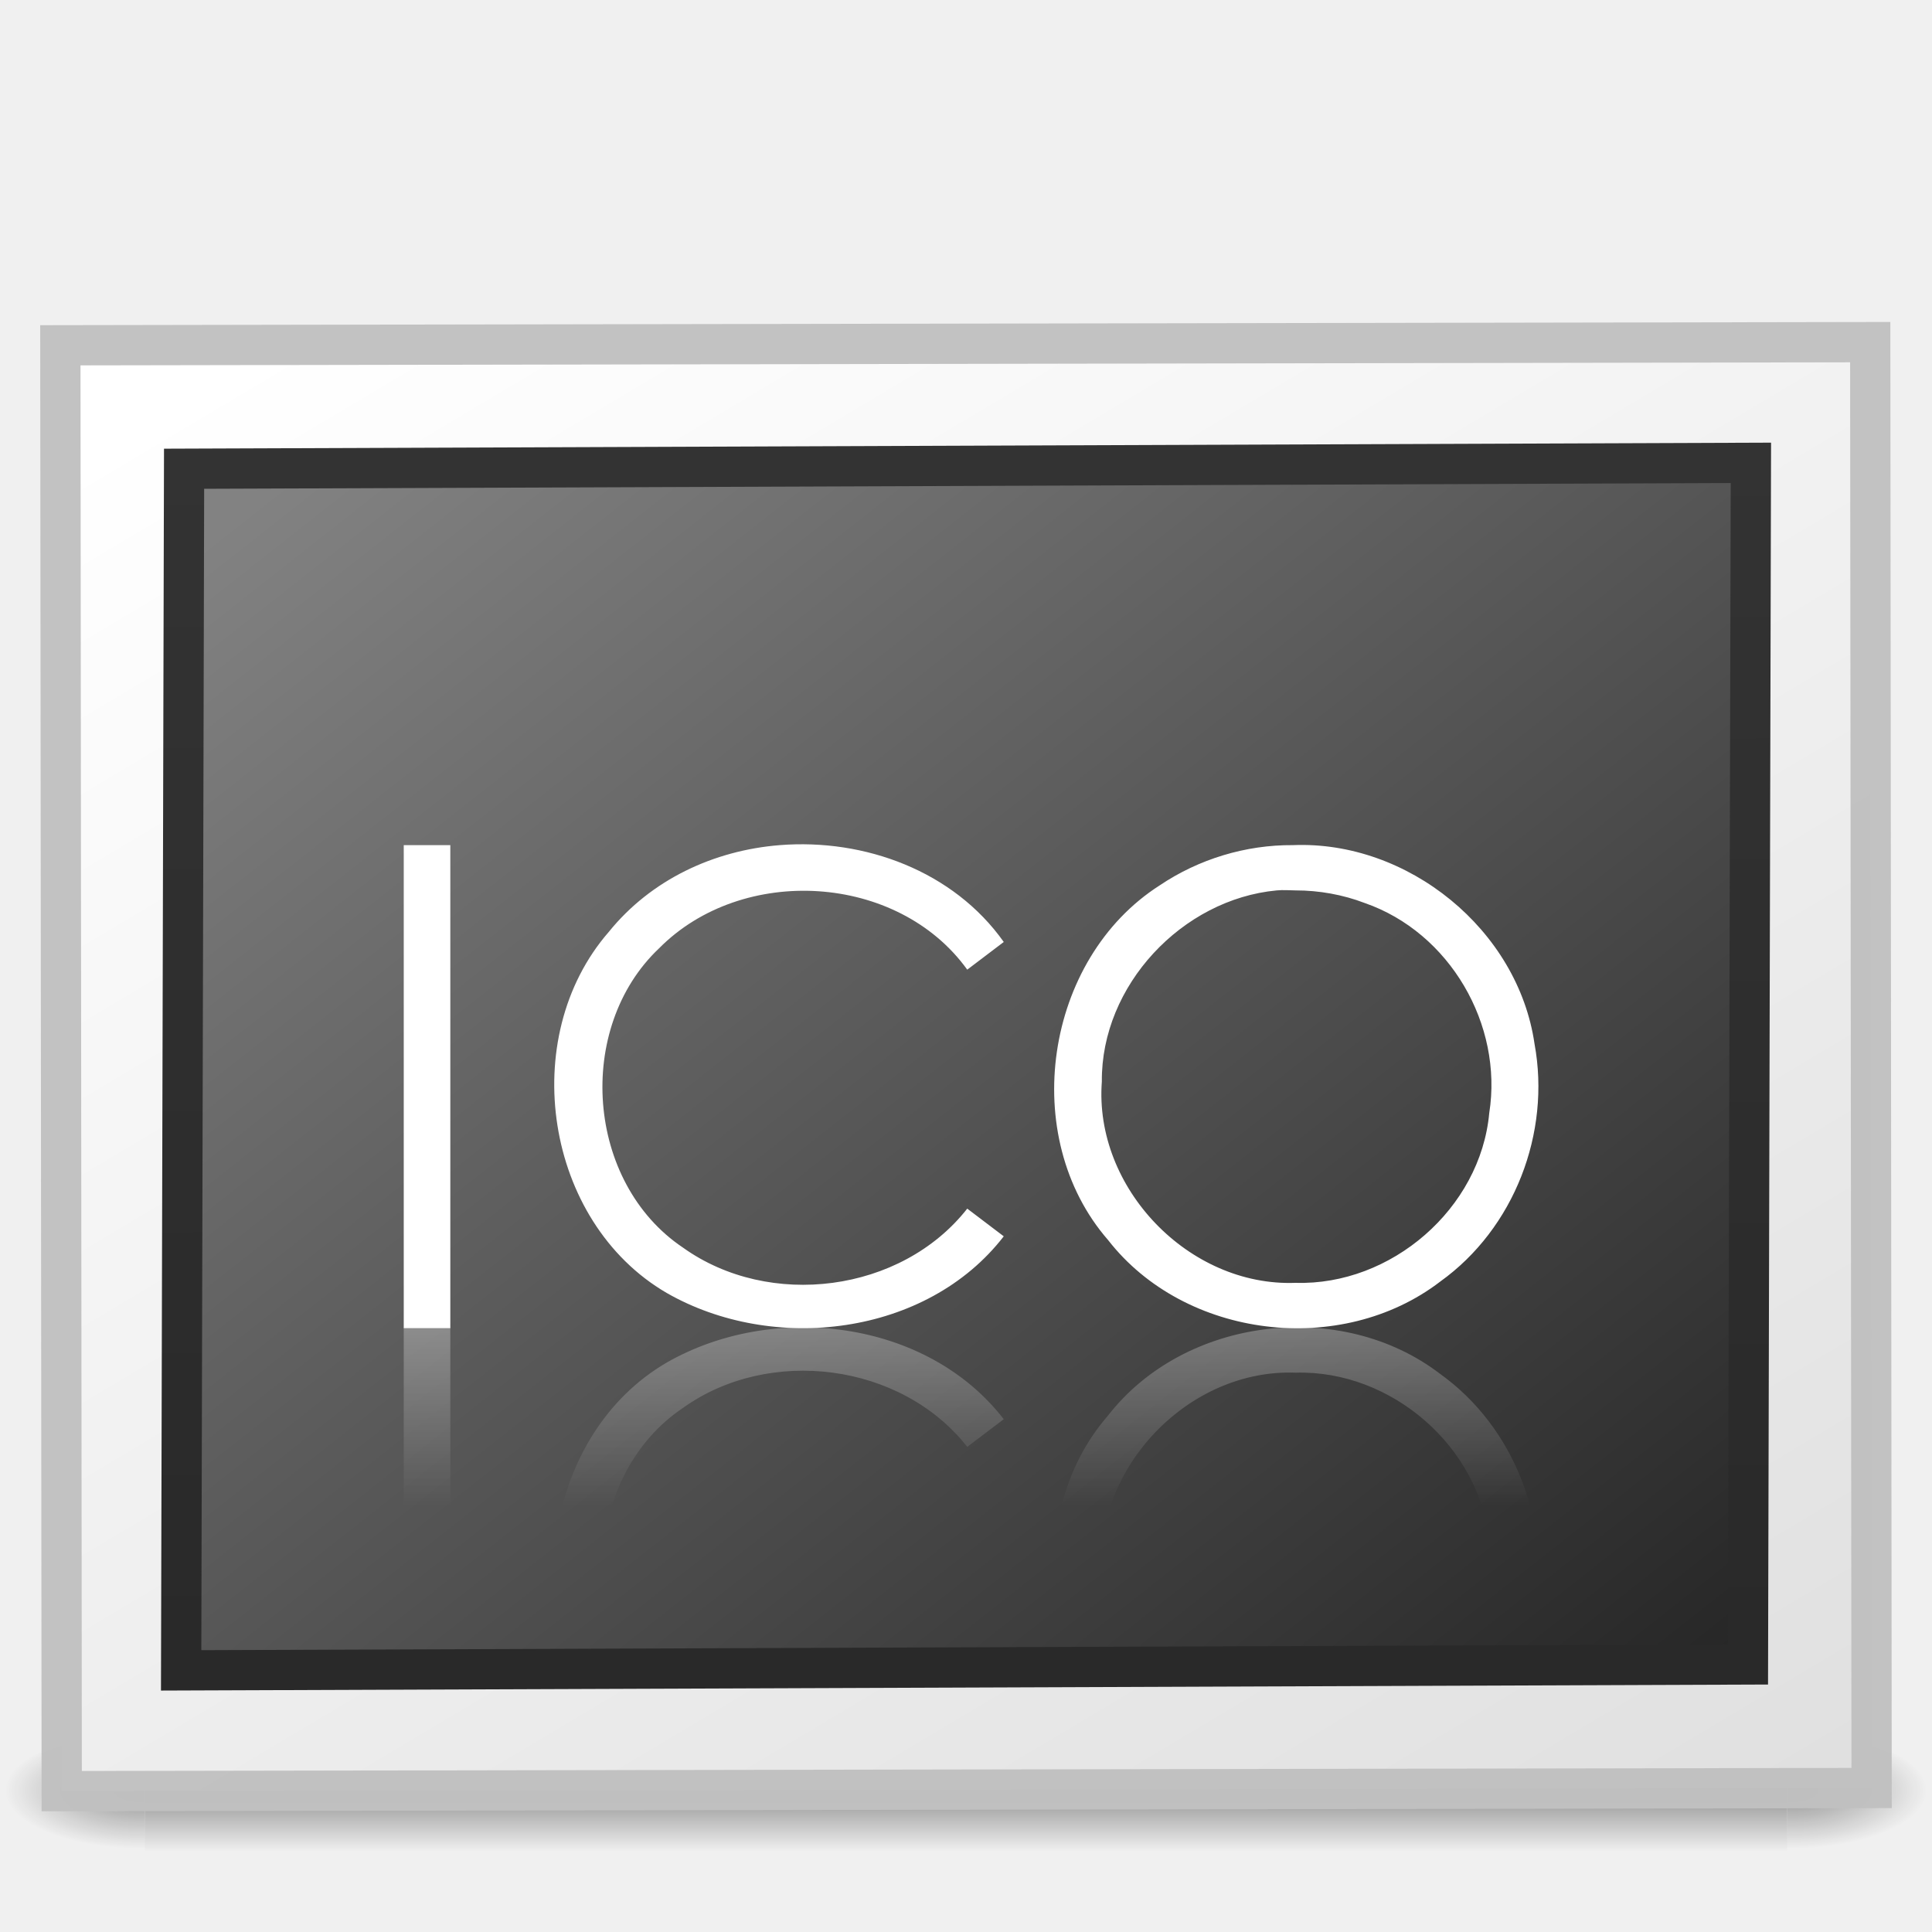
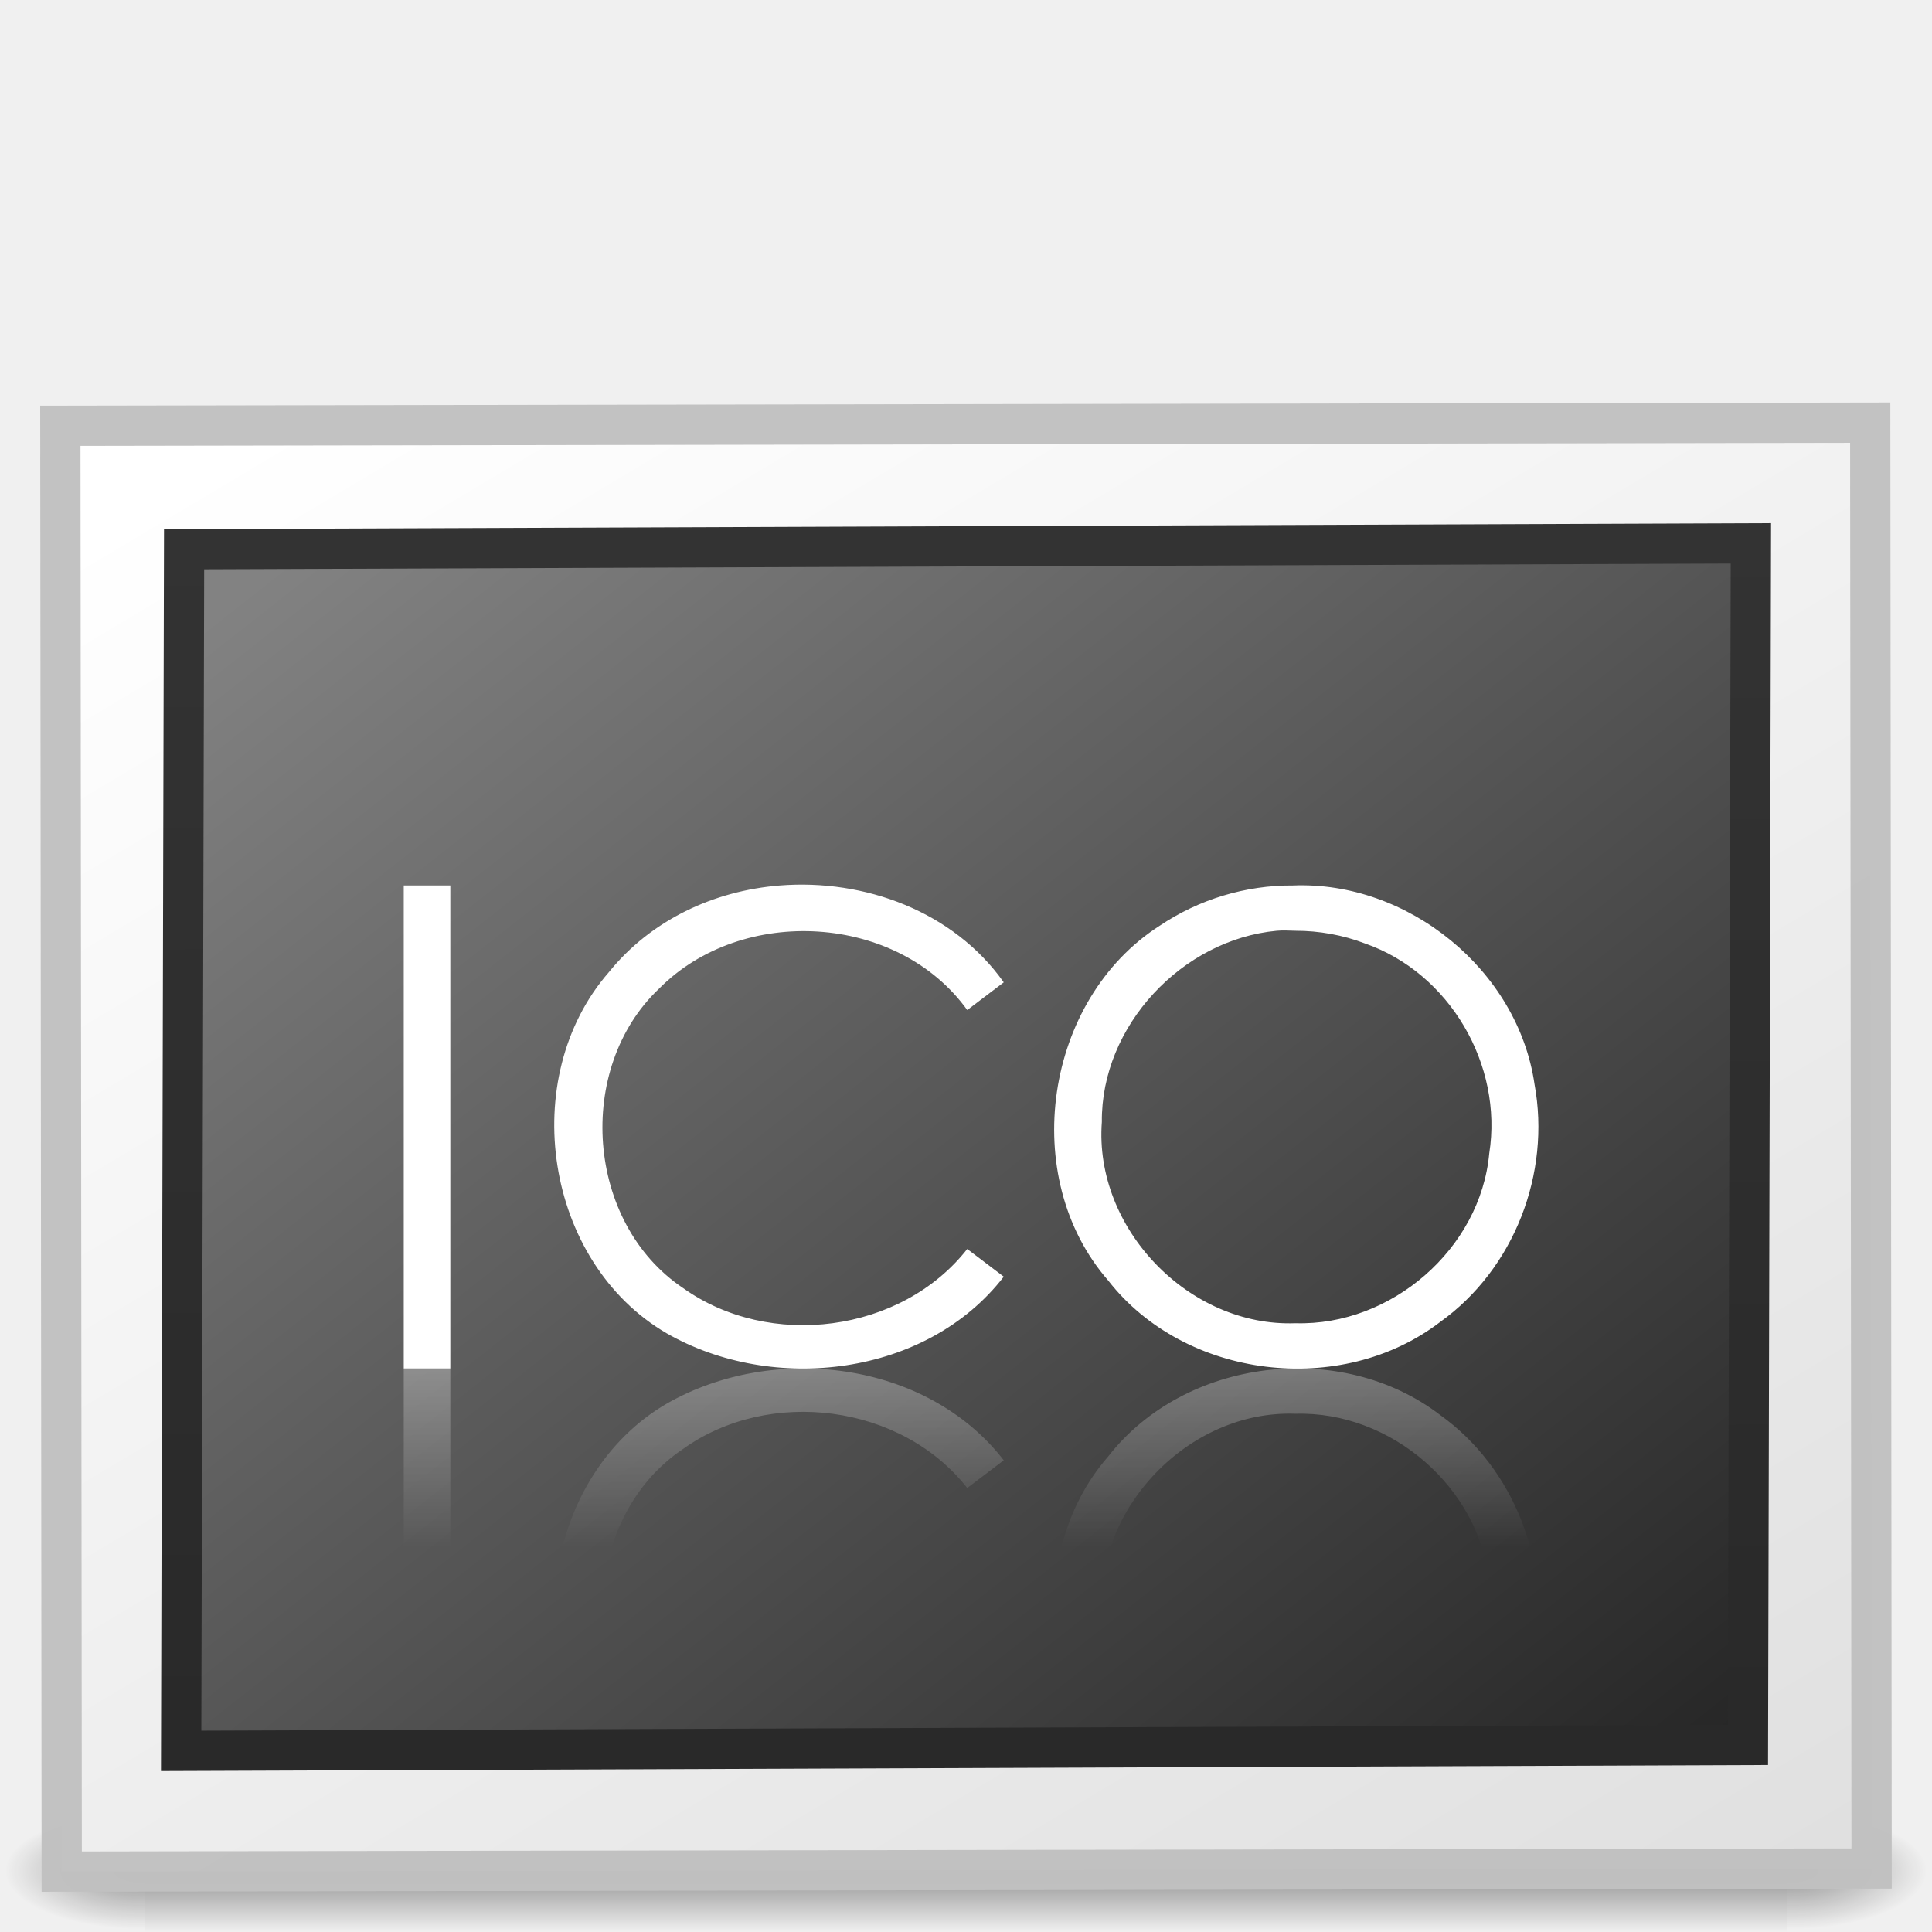
- <svg xmlns="http://www.w3.org/2000/svg" xmlns:xlink="http://www.w3.org/1999/xlink" version="1.0" width="48" height="48" id="svg2453">
-   <defs id="defs2455">
+ <svg xmlns="http://www.w3.org/2000/svg" xmlns:xlink="http://www.w3.org/1999/xlink" width="48px" height="48px" id="svg19536">
+   <defs id="defs19538">
    <linearGradient id="linearGradient3213">
-       <stop id="stop3215" style="stop-color:#ffffff;stop-opacity:1" offset="0" />
-       <stop id="stop3217" style="stop-color:#ffffff;stop-opacity:0" offset="1" />
+       <stop style="stop-color:#ffffff;stop-opacity:1;" offset="0" id="stop3215" />
+       <stop style="stop-color:#ffffff;stop-opacity:0;" offset="1" id="stop3217" />
    </linearGradient>
-     <linearGradient x1="19.565" y1="33.997" x2="19.565" y2="38.45" id="linearGradient3219" xlink:href="#linearGradient3213" gradientUnits="userSpaceOnUse" gradientTransform="translate(0,-1.021495)" />
-     <radialGradient cx="605.714" cy="486.648" r="117.143" fx="605.714" fy="486.648" id="radialGradient19613" xlink:href="#linearGradient5060" gradientUnits="userSpaceOnUse" gradientTransform="matrix(2.891661e-2,0,0,1.2352939e-2,26.9731,38.47085)" />
+     <linearGradient id="linearGradient3610-302">
+       <stop id="stop3796" offset="0" style="stop-color:#333333;stop-opacity:1;" />
+       <stop id="stop3798" offset="1" style="stop-color:#292929;stop-opacity:1" />
+     </linearGradient>
+     <linearGradient id="linearGradient4157-401-351">
+       <stop style="stop-color:#262626;stop-opacity:1;" id="stop3790" offset="0" />
+       <stop style="stop-color:#828282;stop-opacity:1;" id="stop3792" offset="1" />
+     </linearGradient>
+     <linearGradient id="linearGradient259-942">
+       <stop style="stop-color:#ffffff;stop-opacity:1;" id="stop3802" offset="0" />
+       <stop style="stop-color:#e0e0e0;stop-opacity:1;" id="stop3804" offset="1" />
+     </linearGradient>
    <linearGradient id="linearGradient5060">
-       <stop id="stop5062" style="stop-color:#000000;stop-opacity:1" offset="0" />
-       <stop id="stop5064" style="stop-color:#000000;stop-opacity:0" offset="1" />
+       <stop id="stop5062" offset="0" style="stop-color:black;stop-opacity:1;" />
+       <stop id="stop5064" offset="1" style="stop-color:black;stop-opacity:0;" />
    </linearGradient>
-     <radialGradient cx="605.714" cy="486.648" r="117.143" fx="605.714" fy="486.648" id="radialGradient19616" xlink:href="#linearGradient5060" gradientUnits="userSpaceOnUse" gradientTransform="matrix(-2.8916604e-2,0,0,1.2352939e-2,21.02689,38.47085)" />
    <linearGradient id="linearGradient5048">
-       <stop id="stop5050" style="stop-color:#000000;stop-opacity:0" offset="0" />
-       <stop id="stop5056" style="stop-color:#000000;stop-opacity:1" offset="0.5" />
-       <stop id="stop5052" style="stop-color:#000000;stop-opacity:0" offset="1" />
+       <stop id="stop5050" offset="0" style="stop-color:black;stop-opacity:0;" />
+       <stop style="stop-color:black;stop-opacity:1;" offset="0.5" id="stop5056" />
+       <stop id="stop5052" offset="1" style="stop-color:black;stop-opacity:0;" />
    </linearGradient>
-     <linearGradient x1="302.857" y1="366.648" x2="302.857" y2="609.505" id="linearGradient19619" xlink:href="#linearGradient5048" gradientUnits="userSpaceOnUse" gradientTransform="matrix(8.4497041e-2,0,0,1.2352939e-2,-6.539646,38.47082)" />
-     <linearGradient id="linearGradient259-942">
-       <stop id="stop3802" style="stop-color:#ffffff;stop-opacity:1" offset="0" />
-       <stop id="stop3804" style="stop-color:#e0e0e0;stop-opacity:1" offset="1" />
-     </linearGradient>
-     <linearGradient x1="108.265" y1="110.281" x2="25.818" y2="14.029" id="linearGradient2447" xlink:href="#linearGradient259-942" gradientUnits="userSpaceOnUse" gradientTransform="matrix(0.5066363,0,0,0.3512482,-58.33808,-49.08598)" />
-     <linearGradient id="linearGradient3610-302">
-       <stop id="stop3796" style="stop-color:#333333;stop-opacity:1" offset="0" />
-       <stop id="stop3798" style="stop-color:#292929;stop-opacity:1" offset="1" />
-     </linearGradient>
-     <linearGradient x1="-24.032" y1="-13.091" x2="-24.098" y2="-40.164" id="linearGradient2444" xlink:href="#linearGradient3610-302" gradientUnits="userSpaceOnUse" gradientTransform="matrix(1.114285,0,0,1.111111,2.751443,3.510343)" />
-     <linearGradient id="linearGradient4157-401-351">
-       <stop id="stop3790" style="stop-color:#262626;stop-opacity:1" offset="0" />
-       <stop id="stop3792" style="stop-color:#828282;stop-opacity:1" offset="1" />
-     </linearGradient>
-     <linearGradient x1="28.938" y1="17.333" x2="105.365" y2="92.824" id="linearGradient2442" xlink:href="#linearGradient4157-401-351" gradientUnits="userSpaceOnUse" gradientTransform="matrix(0.4908393,0,0,0.3803351,-57.35712,-48.33839)" />
+     <linearGradient xlink:href="#linearGradient4157-401-351" id="linearGradient19605" gradientUnits="userSpaceOnUse" gradientTransform="matrix(0.4908393,0,0,0.3803351,-57.36201,-50.33841)" x1="28.938" y1="17.333" x2="105.365" y2="92.824" />
+     <linearGradient xlink:href="#linearGradient3610-302" id="linearGradient19607" gradientUnits="userSpaceOnUse" gradientTransform="matrix(1.114285,0,0,1.111111,2.746562,1.510324)" x1="-24.032" y1="-13.091" x2="-24.098" y2="-40.164" />
+     <linearGradient xlink:href="#linearGradient259-942" id="linearGradient19610" gradientUnits="userSpaceOnUse" gradientTransform="matrix(0.5066363,0,0,0.3512482,-58.33616,-51.08598)" x1="108.265" y1="110.281" x2="25.818" y2="14.029" />
+     <radialGradient xlink:href="#linearGradient5060" id="radialGradient19613" gradientUnits="userSpaceOnUse" gradientTransform="matrix(2.891661e-2,0,0,1.2352939e-2,26.9731,40.47085)" cx="605.714" cy="486.648" fx="605.714" fy="486.648" r="117.143" />
+     <radialGradient xlink:href="#linearGradient5060" id="radialGradient19616" gradientUnits="userSpaceOnUse" gradientTransform="matrix(-2.8916604e-2,0,0,1.2352939e-2,21.02689,40.47085)" cx="605.714" cy="486.648" fx="605.714" fy="486.648" r="117.143" />
+     <linearGradient xlink:href="#linearGradient5048" id="linearGradient19619" gradientUnits="userSpaceOnUse" gradientTransform="matrix(8.4497041e-2,0,0,1.2352939e-2,-6.539646,40.47082)" x1="302.857" y1="366.648" x2="302.857" y2="609.505" />
+     <linearGradient xlink:href="#linearGradient3213" id="linearGradient3219" x1="19.565" y1="33.997" x2="19.565" y2="38.45" gradientUnits="userSpaceOnUse" />
  </defs>
  <g id="layer1">
-     <g id="g3257" style="opacity:0.4">
-       <rect width="40.8" height="3" x="3.6" y="43" id="rect2879" style="opacity:1;fill:url(#linearGradient19619);fill-opacity:1;fill-rule:nonzero;stroke:none;stroke-width:1;stroke-linecap:round;stroke-linejoin:miter;marker:none;marker-start:none;marker-mid:none;marker-end:none;stroke-miterlimit:4;stroke-dasharray:none;stroke-dashoffset:0;stroke-opacity:1;visibility:visible;display:inline;overflow:visible" />
-       <path d="M 3.6,43 C 3.6,43 3.6,46 3.6,46 C 2.111,46.006 7.1054274e-15,45.328 7.1054274e-15,44.5 C 7.1054274e-15,43.672 1.662,43 3.6,43 z" id="path2881" style="opacity:1;fill:url(#radialGradient19616);fill-opacity:1;fill-rule:nonzero;stroke:none;stroke-width:1;stroke-linecap:round;stroke-linejoin:miter;marker:none;marker-start:none;marker-mid:none;marker-end:none;stroke-miterlimit:4;stroke-dasharray:none;stroke-dashoffset:0;stroke-opacity:1;visibility:visible;display:inline;overflow:visible" />
-       <path d="M 44.4,43 C 44.4,43 44.4,46 44.4,46 C 45.889,46.006 48,45.328 48,44.5 C 48,43.672 46.338,43 44.4,43 z" id="path2883" style="opacity:1;fill:url(#radialGradient19613);fill-opacity:1;fill-rule:nonzero;stroke:none;stroke-width:1;stroke-linecap:round;stroke-linejoin:miter;marker:none;marker-start:none;marker-mid:none;marker-end:none;stroke-miterlimit:4;stroke-dasharray:none;stroke-dashoffset:0;stroke-opacity:1;visibility:visible;display:inline;overflow:visible" />
-     </g>
-     <rect width="44.966" height="35.922" x="-46.457" y="-44.503" transform="matrix(-0.9999985,1.7331702e-3,-9.6052603e-4,-0.9999995,0,0)" id="rect3580" style="fill:url(#linearGradient2447);fill-opacity:1;stroke:#c1c1c1;stroke-width:1;stroke-linecap:round;stroke-linejoin:miter;stroke-miterlimit:4;stroke-dasharray:none;stroke-opacity:0.969" />
-     <rect width="38.927" height="29.854" rx="0" ry="0" x="-43.529" y="-41.517" transform="matrix(-0.9999929,3.7552317e-3,2.4409349e-3,-0.999997,0,0)" id="rect3582" style="fill:url(#linearGradient2442);fill-opacity:1;stroke:url(#linearGradient2444);stroke-width:1;stroke-linecap:round;stroke-linejoin:miter;stroke-miterlimit:4;stroke-dasharray:none;stroke-opacity:1" />
+     <rect style="opacity:0.402;fill:url(#linearGradient19619);fill-opacity:1;fill-rule:nonzero;stroke:none;stroke-width:1;stroke-linecap:round;stroke-linejoin:miter;marker:none;marker-start:none;marker-mid:none;marker-end:none;stroke-miterlimit:4;stroke-dasharray:none;stroke-dashoffset:0;stroke-opacity:1;visibility:visible;display:inline;overflow:visible" id="rect2879" width="40.8" height="3" x="3.6" y="45" />
+     <path id="path2881" d="M 3.6,45 C 3.6,45 3.6,48 3.6,48 C 2.111,48.006 7.1054274e-15,47.328 7.1054274e-15,46.5 C 7.1054274e-15,45.672 1.662,45 3.6,45 z" style="opacity:0.402;fill:url(#radialGradient19616);fill-opacity:1;fill-rule:nonzero;stroke:none;stroke-width:1;stroke-linecap:round;stroke-linejoin:miter;marker:none;marker-start:none;marker-mid:none;marker-end:none;stroke-miterlimit:4;stroke-dasharray:none;stroke-dashoffset:0;stroke-opacity:1;visibility:visible;display:inline;overflow:visible" />
+     <path id="path2883" d="M 44.4,45 C 44.4,45 44.4,48 44.4,48 C 45.889,48.006 48,47.328 48,46.5 C 48,45.672 46.338,45 44.4,45 z" style="opacity:0.402;fill:url(#radialGradient19613);fill-opacity:1;fill-rule:nonzero;stroke:none;stroke-width:1;stroke-linecap:round;stroke-linejoin:miter;marker:none;marker-start:none;marker-mid:none;marker-end:none;stroke-miterlimit:4;stroke-dasharray:none;stroke-dashoffset:0;stroke-opacity:1;visibility:visible;display:inline;overflow:visible" />
+     <rect style="fill:url(#linearGradient19610);fill-opacity:1;stroke:#c1c1c1;stroke-width:1;stroke-linecap:round;stroke-linejoin:miter;stroke-miterlimit:4;stroke-dasharray:none;stroke-opacity:0.969" transform="matrix(-0.9999985,1.7331702e-3,-9.6052591e-4,-0.9999995,0,0)" height="35.922" width="44.966" y="-46.503" x="-46.455" id="rect3580" />
+     <rect style="fill:url(#linearGradient19605);fill-opacity:1;stroke:url(#linearGradient19607);stroke-width:1;stroke-linecap:round;stroke-linejoin:miter;stroke-miterlimit:4;stroke-dasharray:none;stroke-opacity:1" transform="matrix(-0.9999929,3.7552311e-3,2.4409346e-3,-0.999997,0,0)" rx="0" ry="0" height="29.854" width="38.927" y="-43.517" x="-43.534" id="rect3582" />
+     <path style="font-size:15.907px;font-style:normal;font-variant:normal;font-weight:normal;font-stretch:normal;fill:#ffffff;fill-opacity:1;stroke:none;stroke-width:1px;stroke-linecap:butt;stroke-linejoin:miter;stroke-opacity:1;font-family:Century Gothic;-inkscape-font-specification:Century Gothic" d="M 10.031 22 C 10.031 26 10.031 30 10.031 34 C 10.412 34 10.807 34 11.188 34 C 11.188 30 11.188 26 11.188 22 C 10.807 22 10.412 22 10.031 22 z M 19.375 22 C 17.735 22.13 16.173 22.858 15.125 24.156 C 12.836 26.784 13.534 31.361 16.562 33.125 C 19.206 34.642 23.021 34.199 24.938 31.719 C 24.637 31.491 24.332 31.259 24.031 31.031 C 22.389 33.122 19.111 33.533 16.969 32 C 14.557 30.384 14.282 26.542 16.375 24.562 C 18.441 22.475 22.302 22.694 24.031 25.094 C 24.332 24.863 24.637 24.637 24.938 24.406 C 23.69 22.643 21.483 21.833 19.375 22 z M 32.125 22 C 30.951 21.991 29.785 22.345 28.812 23 C 25.949 24.829 25.293 29.245 27.531 31.812 C 29.442 34.267 33.325 34.728 35.781 32.844 C 37.622 31.525 38.533 29.153 38.125 26.938 C 37.714 24.099 34.977 21.883 32.125 22 z M 31.719 23.125 C 31.875 23.11 32.028 23.122 32.188 23.125 C 32.769 23.124 33.363 23.23 33.906 23.438 C 36.017 24.17 37.346 26.458 37 28.656 C 36.782 31.033 34.562 32.945 32.188 32.875 C 29.536 32.975 27.176 30.514 27.375 27.875 C 27.353 25.486 29.371 23.344 31.719 23.125 z " id="path2435" />
+     <path style="font-size:15.907px;font-style:normal;font-variant:normal;font-weight:normal;font-stretch:normal;fill:url(#linearGradient3219);fill-opacity:1;stroke:none;stroke-width:1px;stroke-linecap:butt;stroke-linejoin:miter;stroke-opacity:1;font-family:Century Gothic;-inkscape-font-specification:Century Gothic;opacity:0.3" d="M 10.031,46 C 10.031,42 10.031,38 10.031,34 C 10.412,34 10.807,34 11.188,34 C 11.188,38 11.188,42 11.188,46 C 10.807,46 10.412,46 10.031,46 z M 19.375,46 C 17.735,45.87 16.173,45.142 15.125,43.844 C 12.836,41.216 13.534,36.639 16.562,34.875 C 19.206,33.358 23.021,33.801 24.938,36.281 C 24.637,36.509 24.332,36.741 24.031,36.969 C 22.389,34.878 19.111,34.467 16.969,36 C 14.557,37.616 14.282,41.458 16.375,43.438 C 18.441,45.525 22.302,45.306 24.031,42.906 C 24.332,43.137 24.637,43.363 24.938,43.594 C 23.69,45.357 21.483,46.167 19.375,46 z M 32.125,46 C 30.951,46.009 29.785,45.655 28.812,45 C 25.949,43.171 25.293,38.755 27.531,36.188 C 29.442,33.733 33.325,33.272 35.781,35.156 C 37.622,36.475 38.533,38.847 38.125,41.062 C 37.714,43.901 34.977,46.117 32.125,46 z M 31.719,44.875 C 31.875,44.89 32.028,44.878 32.188,44.875 C 32.769,44.876 33.363,44.77 33.906,44.562 C 36.017,43.83 37.346,41.542 37,39.344 C 36.782,36.967 34.562,35.055 32.188,35.125 C 29.536,35.025 27.176,37.486 27.375,40.125 C 27.353,42.514 29.371,44.656 31.719,44.875 z" id="path2441" />
  </g>
-   <path d="M 10.031,20.997 C 10.031,24.997 10.031,28.997 10.031,32.997 C 10.412,32.997 10.807,32.997 11.188,32.997 C 11.188,28.997 11.188,24.997 11.188,20.997 C 10.807,20.997 10.412,20.997 10.031,20.997 z M 19.375,20.997 C 17.735,21.127 16.173,21.855 15.125,23.153 C 12.836,25.781 13.534,30.358 16.562,32.122 C 19.206,33.639 23.021,33.196 24.938,30.716 C 24.637,30.488 24.332,30.256 24.031,30.028 C 22.389,32.119 19.111,32.53 16.969,30.997 C 14.557,29.381 14.282,25.539 16.375,23.56 C 18.441,21.472 22.302,21.691 24.031,24.091 C 24.332,23.86 24.637,23.634 24.938,23.403 C 23.69,21.64 21.483,20.83 19.375,20.997 z M 32.125,20.997 C 30.951,20.988 29.785,21.342 28.812,21.997 C 25.949,23.826 25.293,28.242 27.531,30.81 C 29.442,33.264 33.325,33.725 35.781,31.841 C 37.622,30.522 38.533,28.15 38.125,25.935 C 37.714,23.096 34.977,20.88 32.125,20.997 z M 31.719,22.122 C 31.875,22.107 32.028,22.119 32.188,22.122 C 32.769,22.121 33.363,22.227 33.906,22.435 C 36.017,23.167 37.346,25.455 37,27.653 C 36.782,30.03 34.562,31.943 32.188,31.872 C 29.536,31.972 27.176,29.511 27.375,26.872 C 27.353,24.483 29.371,22.341 31.719,22.122 z" id="path2435" style="font-size:15.907px;font-style:normal;font-variant:normal;font-weight:normal;font-stretch:normal;fill:#ffffff;fill-opacity:1;stroke:none;stroke-width:1px;stroke-linecap:butt;stroke-linejoin:miter;stroke-opacity:1;font-family:Century Gothic;-inkscape-font-specification:Century Gothic" />
-   <path d="M 10.031,44.979 C 10.031,40.979 10.031,36.979 10.031,32.979 C 10.412,32.979 10.807,32.979 11.188,32.979 C 11.188,36.979 11.188,40.979 11.188,44.979 C 10.807,44.979 10.412,44.979 10.031,44.979 z M 19.375,44.979 C 17.735,44.848 16.173,44.12 15.125,42.822 C 12.836,40.194 13.534,35.617 16.562,33.854 C 19.206,32.337 23.021,32.78 24.938,35.26 C 24.637,35.488 24.332,35.719 24.031,35.947 C 22.389,33.856 19.111,33.445 16.969,34.979 C 14.557,36.595 14.282,40.436 16.375,42.416 C 18.441,44.504 22.302,44.285 24.031,41.885 C 24.332,42.115 24.637,42.342 24.938,42.572 C 23.69,44.336 21.483,45.146 19.375,44.979 z M 32.125,44.979 C 30.951,44.987 29.785,44.634 28.812,43.979 C 25.949,42.15 25.293,37.734 27.531,35.166 C 29.442,32.711 33.325,32.251 35.781,34.135 C 37.622,35.454 38.533,37.825 38.125,40.041 C 37.714,42.88 34.977,45.095 32.125,44.979 z M 31.719,43.854 C 31.875,43.868 32.028,43.856 32.188,43.854 C 32.769,43.854 33.363,43.749 33.906,43.541 C 36.017,42.809 37.346,40.52 37,38.322 C 36.782,35.945 34.562,34.033 32.188,34.104 C 29.536,34.003 27.176,36.464 27.375,39.104 C 27.353,41.492 29.371,43.634 31.719,43.854 z" id="path2441" style="font-size:15.907px;font-style:normal;font-variant:normal;font-weight:normal;font-stretch:normal;opacity:0.3;fill:url(#linearGradient3219);fill-opacity:1;stroke:none;stroke-width:1px;stroke-linecap:butt;stroke-linejoin:miter;stroke-opacity:1;font-family:Century Gothic;-inkscape-font-specification:Century Gothic" />
</svg>
